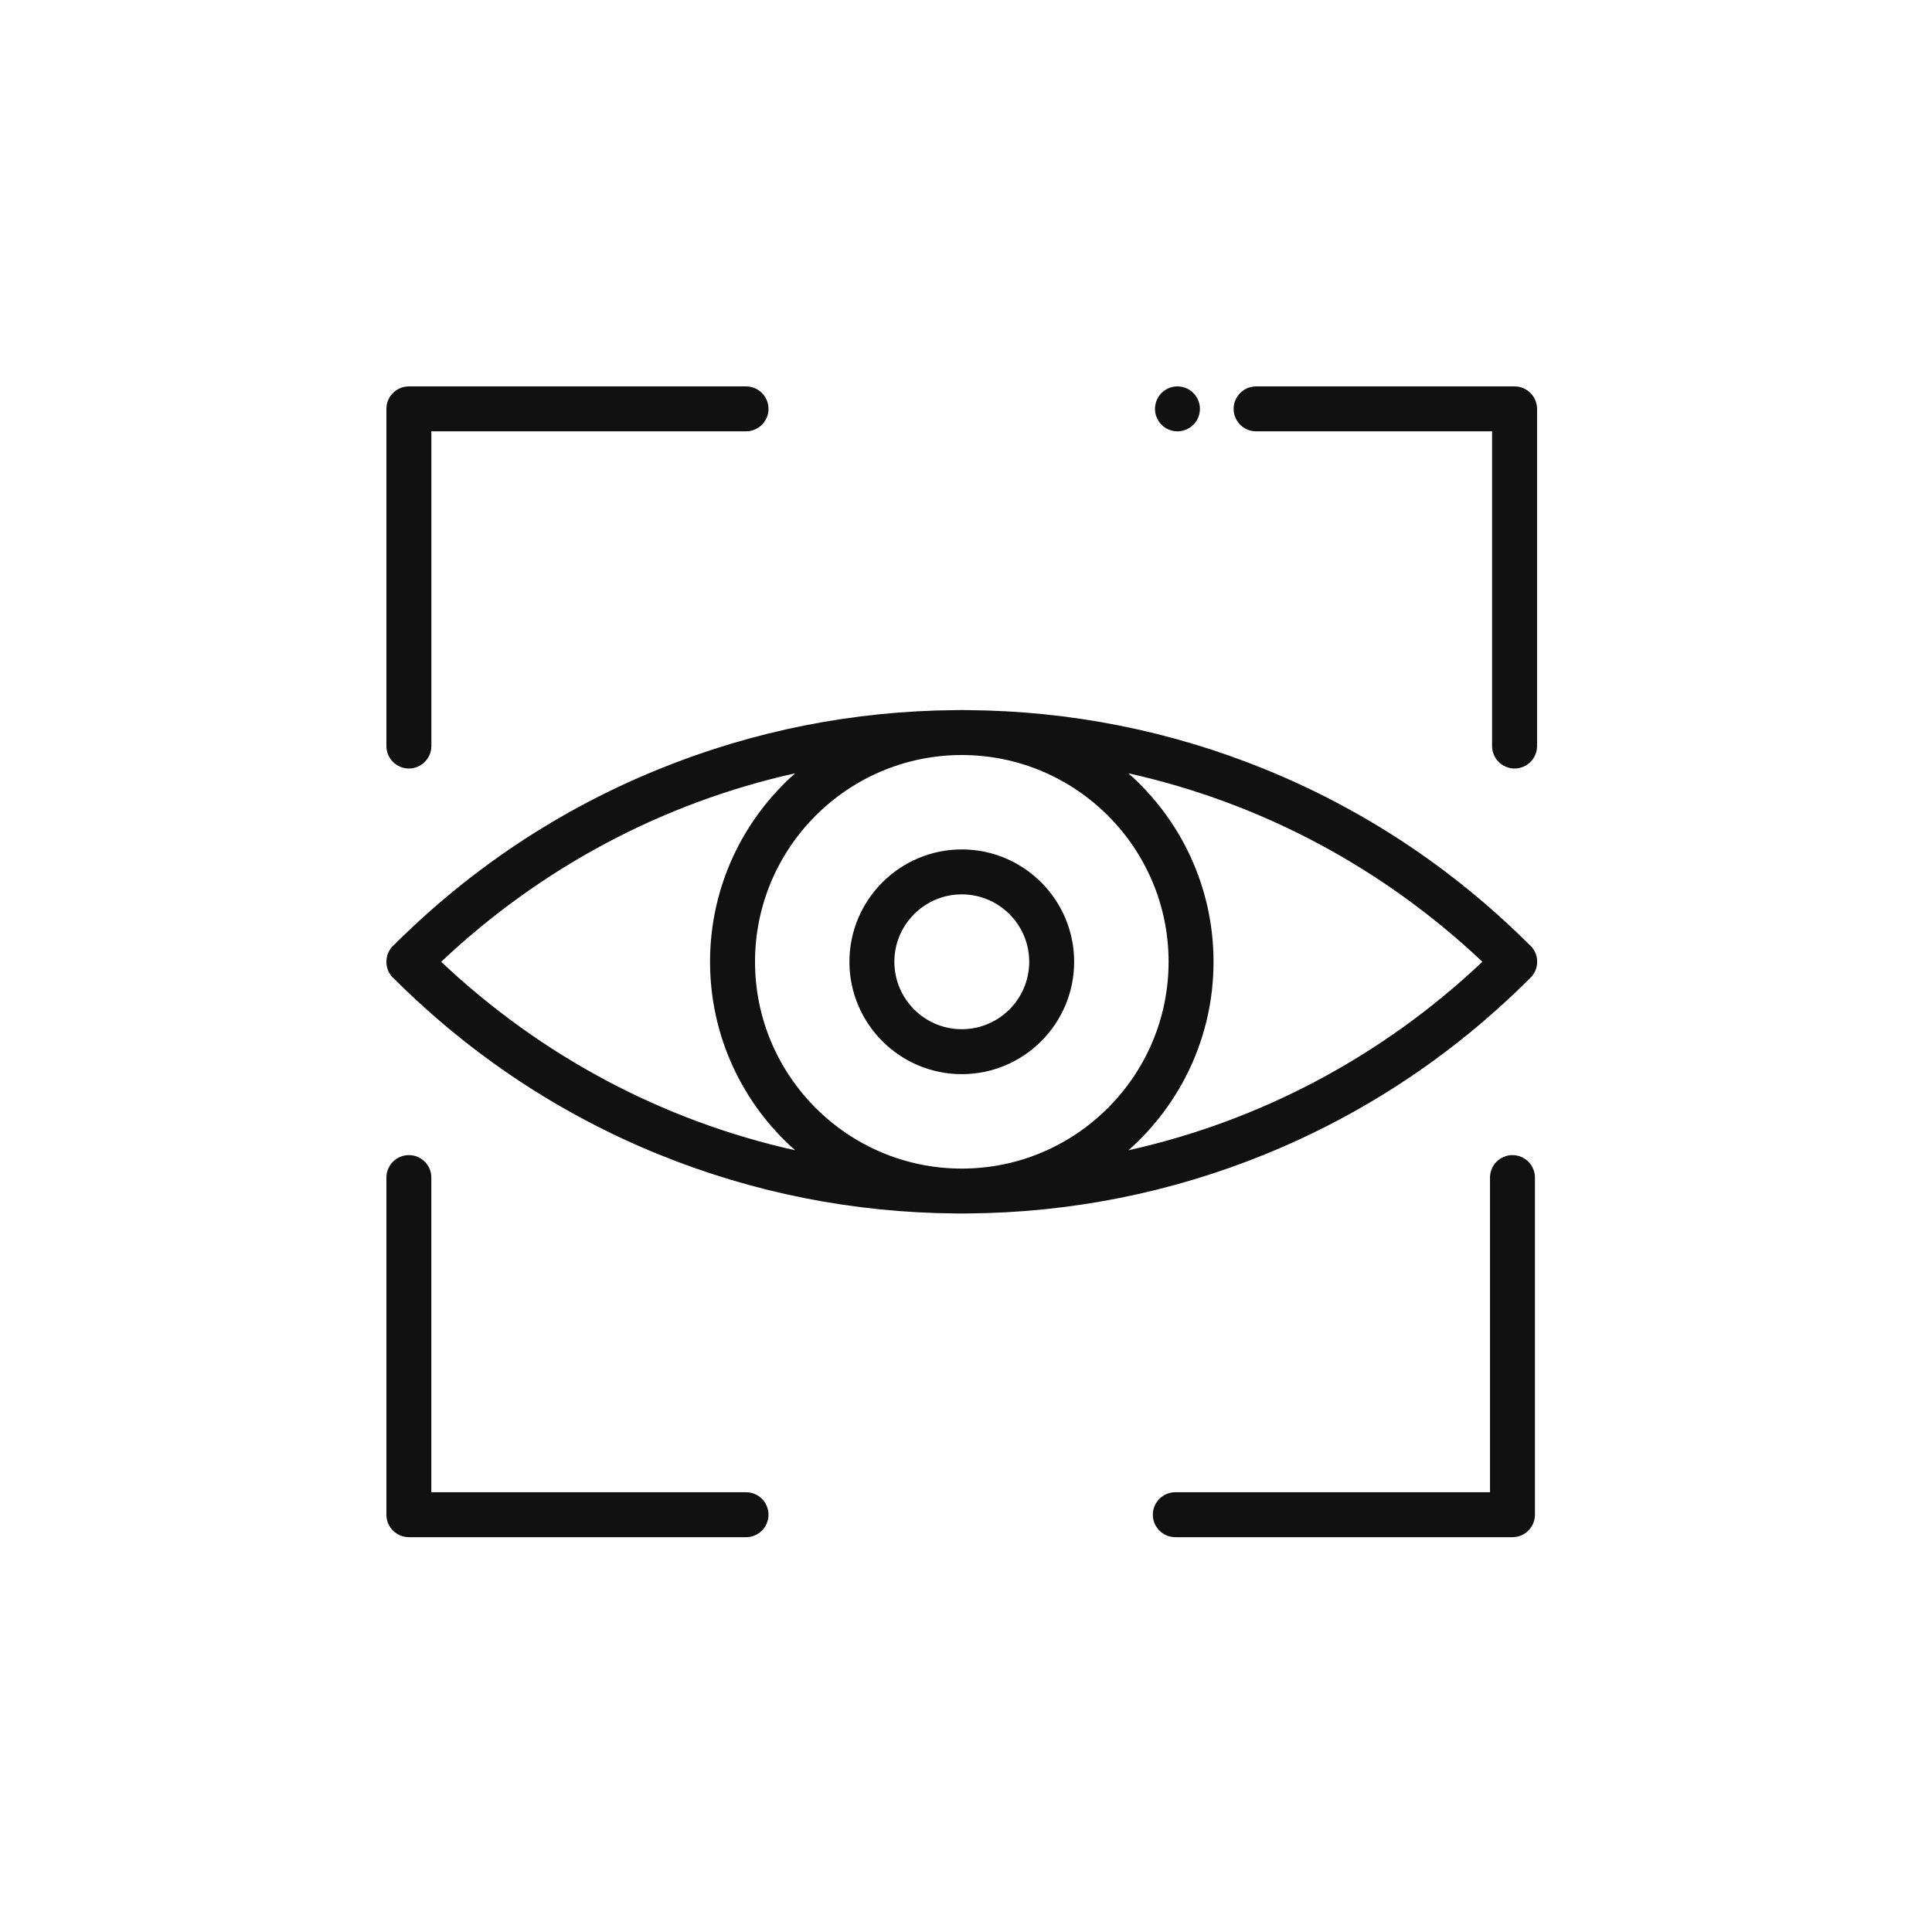
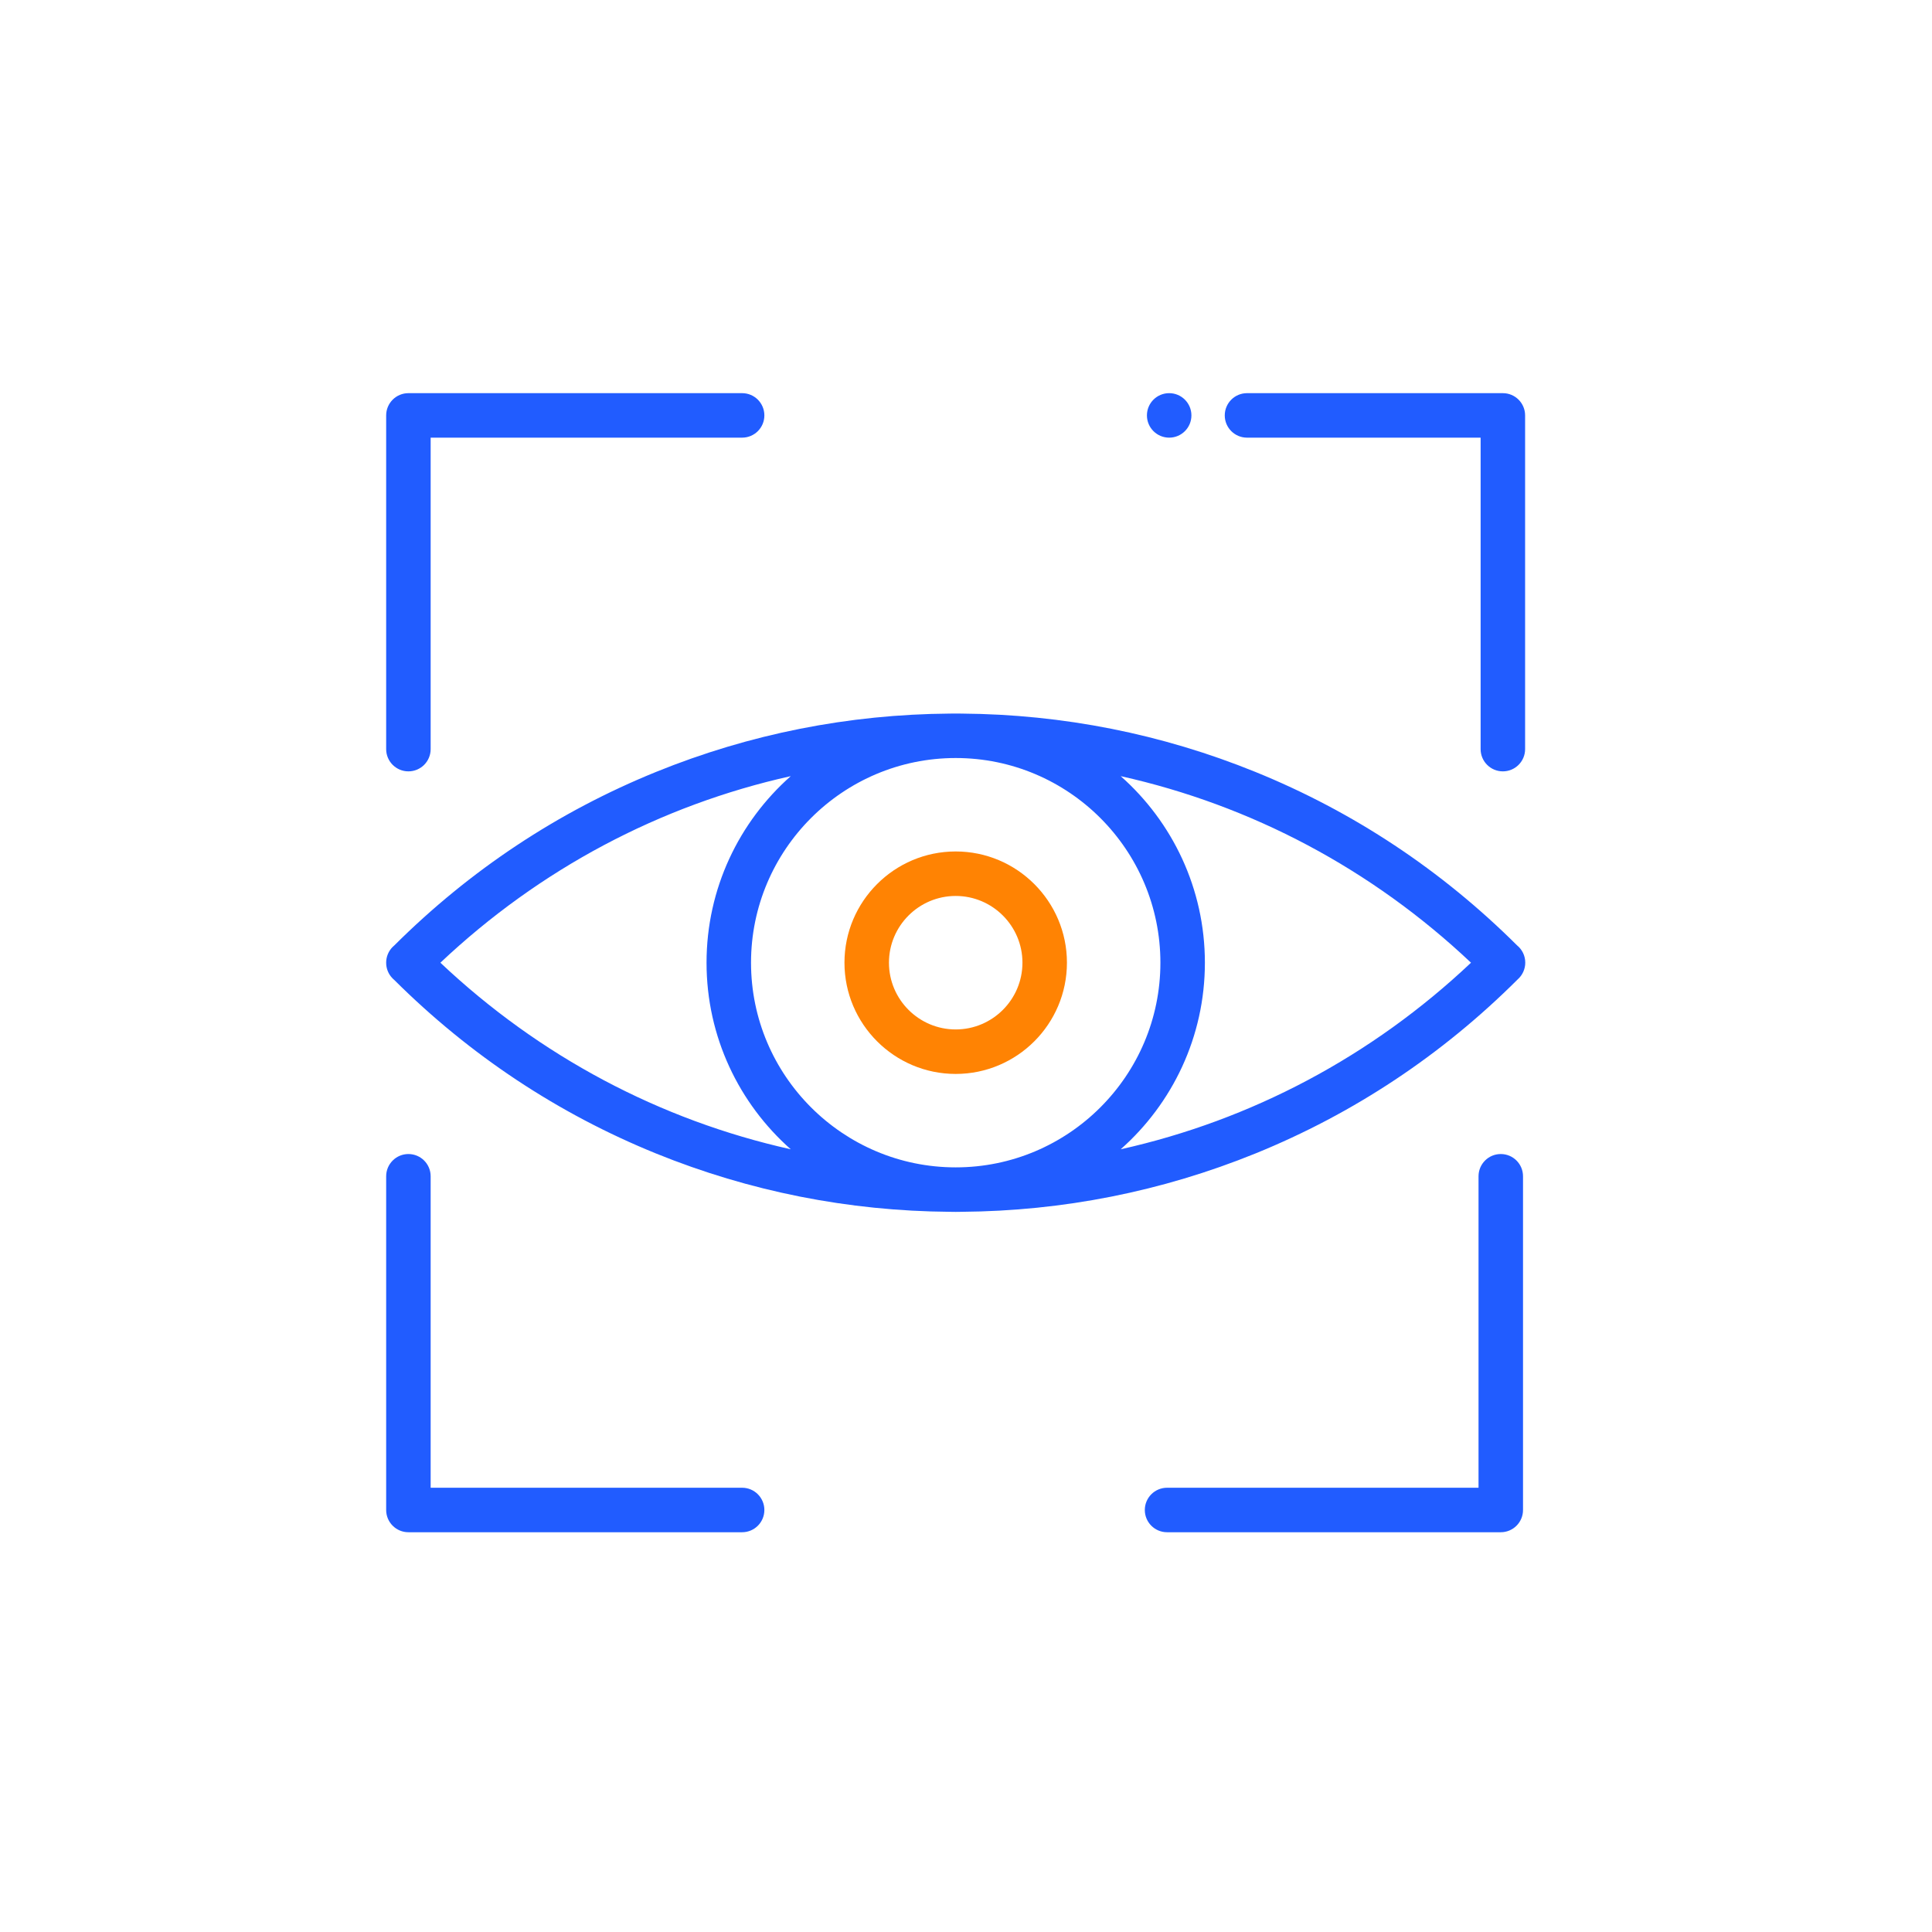
- <svg xmlns="http://www.w3.org/2000/svg" width="50" height="50" viewBox="0 0 50 50" fill="none">
-   <path d="M39.568 24.437C37.59 22.47 35.289 20.944 32.725 19.903C30.279 18.91 27.696 18.398 25.047 18.378C24.995 18.377 24.943 18.376 24.891 18.376C24.839 18.376 24.787 18.377 24.735 18.378C22.086 18.398 19.503 18.91 17.057 19.903C14.493 20.944 12.192 22.469 10.215 24.437C10.2 24.45 10.185 24.463 10.171 24.477C10.056 24.592 9.999 24.742 10 24.891C9.999 25.041 10.056 25.191 10.171 25.305C10.185 25.319 10.2 25.333 10.215 25.345C12.192 27.313 14.493 28.838 17.057 29.88C19.503 30.872 22.086 31.384 24.735 31.404C24.787 31.405 24.839 31.406 24.891 31.406C24.943 31.406 24.995 31.405 25.047 31.404C27.696 31.384 30.279 30.872 32.725 29.88C35.296 28.835 37.603 27.305 39.584 25.328C39.708 25.219 39.782 25.06 39.782 24.889C39.782 24.711 39.701 24.546 39.568 24.437ZM11.418 24.891C14.014 22.441 17.163 20.774 20.578 20.013C19.228 21.207 18.376 22.951 18.376 24.891C18.376 26.831 19.228 28.576 20.578 29.769C17.163 29.008 14.014 27.342 11.418 24.891ZM19.54 24.891C19.54 21.94 21.94 19.54 24.891 19.54C27.842 19.54 30.243 21.94 30.243 24.891C30.243 27.842 27.842 30.243 24.891 30.243C21.94 30.243 19.54 27.842 19.54 24.891ZM29.204 29.769C30.554 28.576 31.406 26.831 31.406 24.891C31.406 22.951 30.554 21.207 29.204 20.013C32.619 20.774 35.769 22.441 38.364 24.891C35.769 27.342 32.619 29.008 29.204 29.769Z" fill="#111111" />
-   <path d="M24.891 27.799C23.288 27.799 21.983 26.495 21.983 24.891C21.983 23.288 23.288 21.983 24.891 21.983C26.495 21.983 27.799 23.288 27.799 24.891C27.799 26.495 26.495 27.799 24.891 27.799ZM24.891 23.146C23.929 23.146 23.146 23.929 23.146 24.891C23.146 25.853 23.929 26.636 24.891 26.636C25.853 26.636 26.636 25.853 26.636 24.891C26.636 23.929 25.853 23.146 24.891 23.146Z" fill="#111111" />
-   <path d="M10.582 19.889C10.261 19.889 10 19.628 10 19.307V10.582C10 10.261 10.261 10 10.582 10H19.307C19.628 10 19.889 10.261 19.889 10.582C19.889 10.903 19.628 11.163 19.307 11.163H11.164V19.307C11.164 19.628 10.903 19.889 10.582 19.889Z" fill="#111111" />
-   <path d="M19.307 39.782H10.582C10.261 39.782 10 39.522 10 39.2V30.475C10 30.154 10.261 29.894 10.582 29.894C10.903 29.894 11.163 30.154 11.163 30.475V38.619H19.307C19.628 38.619 19.889 38.879 19.889 39.2C19.889 39.522 19.628 39.782 19.307 39.782Z" fill="#111111" />
-   <path d="M39.142 39.782H30.417C30.096 39.782 29.835 39.522 29.835 39.2C29.835 38.879 30.096 38.619 30.417 38.619H38.561V30.475C38.561 30.154 38.821 29.894 39.142 29.894C39.464 29.894 39.724 30.154 39.724 30.475V39.2C39.724 39.522 39.464 39.782 39.142 39.782Z" fill="#111111" />
-   <path d="M39.197 19.889C38.876 19.889 38.615 19.628 38.615 19.307V11.163H32.508C32.186 11.163 31.926 10.903 31.926 10.582C31.926 10.261 32.186 10 32.508 10H39.197C39.518 10 39.779 10.261 39.779 10.582V19.307C39.779 19.628 39.518 19.889 39.197 19.889Z" fill="#111111" />
-   <path d="M30.473 11.163C30.151 11.163 29.891 10.903 29.891 10.582C29.891 10.261 30.151 10 30.472 10H30.473C30.794 10 31.054 10.261 31.054 10.582C31.054 10.903 30.794 11.163 30.473 11.163Z" fill="#111111" />
+ <svg xmlns="http://www.w3.org/2000/svg" width="74" height="74" viewBox="0 0 74 74" fill="none">
+   <path d="M58.106 36.209C55.21 33.326 51.838 31.091 48.083 29.566C44.498 28.111 40.715 27.361 36.834 27.332C36.758 27.331 36.682 27.33 36.606 27.33C36.53 27.33 36.453 27.331 36.378 27.332C32.497 27.361 28.713 28.111 25.129 29.566C21.374 31.091 18.003 33.325 15.106 36.209C15.083 36.227 15.062 36.246 15.041 36.268C14.874 36.435 14.79 36.655 14.791 36.874C14.79 37.093 14.874 37.313 15.041 37.479C15.062 37.501 15.083 37.52 15.106 37.539C18.003 40.422 21.374 42.656 25.129 44.182C28.713 45.636 32.497 46.386 36.378 46.415C36.453 46.417 36.53 46.418 36.606 46.418C36.682 46.418 36.758 46.417 36.834 46.415C40.715 46.386 44.498 45.636 48.083 44.182C51.848 42.652 55.229 40.409 58.13 37.514C58.312 37.354 58.421 37.121 58.421 36.87C58.421 36.609 58.302 36.368 58.106 36.209ZM16.868 36.874C20.671 33.284 25.285 30.842 30.288 29.728C28.31 31.477 27.062 34.032 27.062 36.874C27.062 39.716 28.31 42.271 30.288 44.02C25.285 42.905 20.671 40.464 16.868 36.874ZM28.766 36.874C28.766 32.551 32.283 29.034 36.606 29.034C40.929 29.034 44.446 32.551 44.446 36.874C44.446 41.197 40.929 44.713 36.606 44.713C32.283 44.713 28.766 41.197 28.766 36.874ZM42.925 44.02C44.902 42.271 46.15 39.716 46.15 36.874C46.15 34.032 44.902 31.477 42.925 29.728C47.927 30.842 52.541 33.284 56.343 36.874C52.541 40.464 47.927 42.905 42.925 44.02Z" fill="#215CFF" />
+   <path d="M36.605 41.134C34.256 41.134 32.345 39.223 32.345 36.873C32.345 34.524 34.256 32.613 36.605 32.613C38.955 32.613 40.866 34.524 40.866 36.873C40.866 39.223 38.955 41.134 36.605 41.134ZM36.605 34.317C35.196 34.317 34.049 35.464 34.049 36.873C34.049 38.283 35.196 39.43 36.605 39.43C38.015 39.43 39.162 38.283 39.162 36.873C39.162 35.464 38.015 34.317 36.605 34.317Z" fill="#FF8303" />
+   <path d="M15.643 29.545C15.173 29.545 14.791 29.164 14.791 28.693V15.911C14.791 15.44 15.173 15.059 15.643 15.059H28.425C28.896 15.059 29.277 15.44 29.277 15.911C29.277 16.382 28.896 16.763 28.425 16.763H16.495V28.693C16.495 29.164 16.114 29.545 15.643 29.545Z" fill="#215CFF" />
+   <path d="M28.425 58.688H15.643C15.173 58.688 14.791 58.307 14.791 57.836V45.054C14.791 44.583 15.173 44.202 15.643 44.202C16.114 44.202 16.495 44.583 16.495 45.054V56.984H28.425C28.896 56.984 29.277 57.366 29.277 57.836C29.277 58.307 28.896 58.688 28.425 58.688Z" fill="#215CFF" />
+   <path d="M57.483 58.688H44.701C44.23 58.688 43.849 58.307 43.849 57.836C43.849 57.366 44.23 56.984 44.701 56.984H56.631V45.054C56.631 44.583 57.012 44.202 57.483 44.202C57.954 44.202 58.335 44.583 58.335 45.054V57.836C58.335 58.307 57.954 58.688 57.483 58.688Z" fill="#215CFF" />
+   <path d="M57.563 29.545C57.093 29.545 56.711 29.164 56.711 28.693V16.763H47.763C47.293 16.763 46.911 16.382 46.911 15.911C46.911 15.44 47.293 15.059 47.763 15.059H57.563C58.033 15.059 58.415 15.44 58.415 15.911V28.693C58.415 29.164 58.033 29.545 57.563 29.545Z" fill="#215CFF" />
+   <path d="M44.782 16.763C44.312 16.763 43.93 16.382 43.93 15.911C43.93 15.44 44.311 15.059 44.782 15.059C45.252 15.059 45.634 15.44 45.634 15.911C45.634 16.382 45.253 16.763 44.782 16.763Z" fill="#215CFF" />
</svg>
